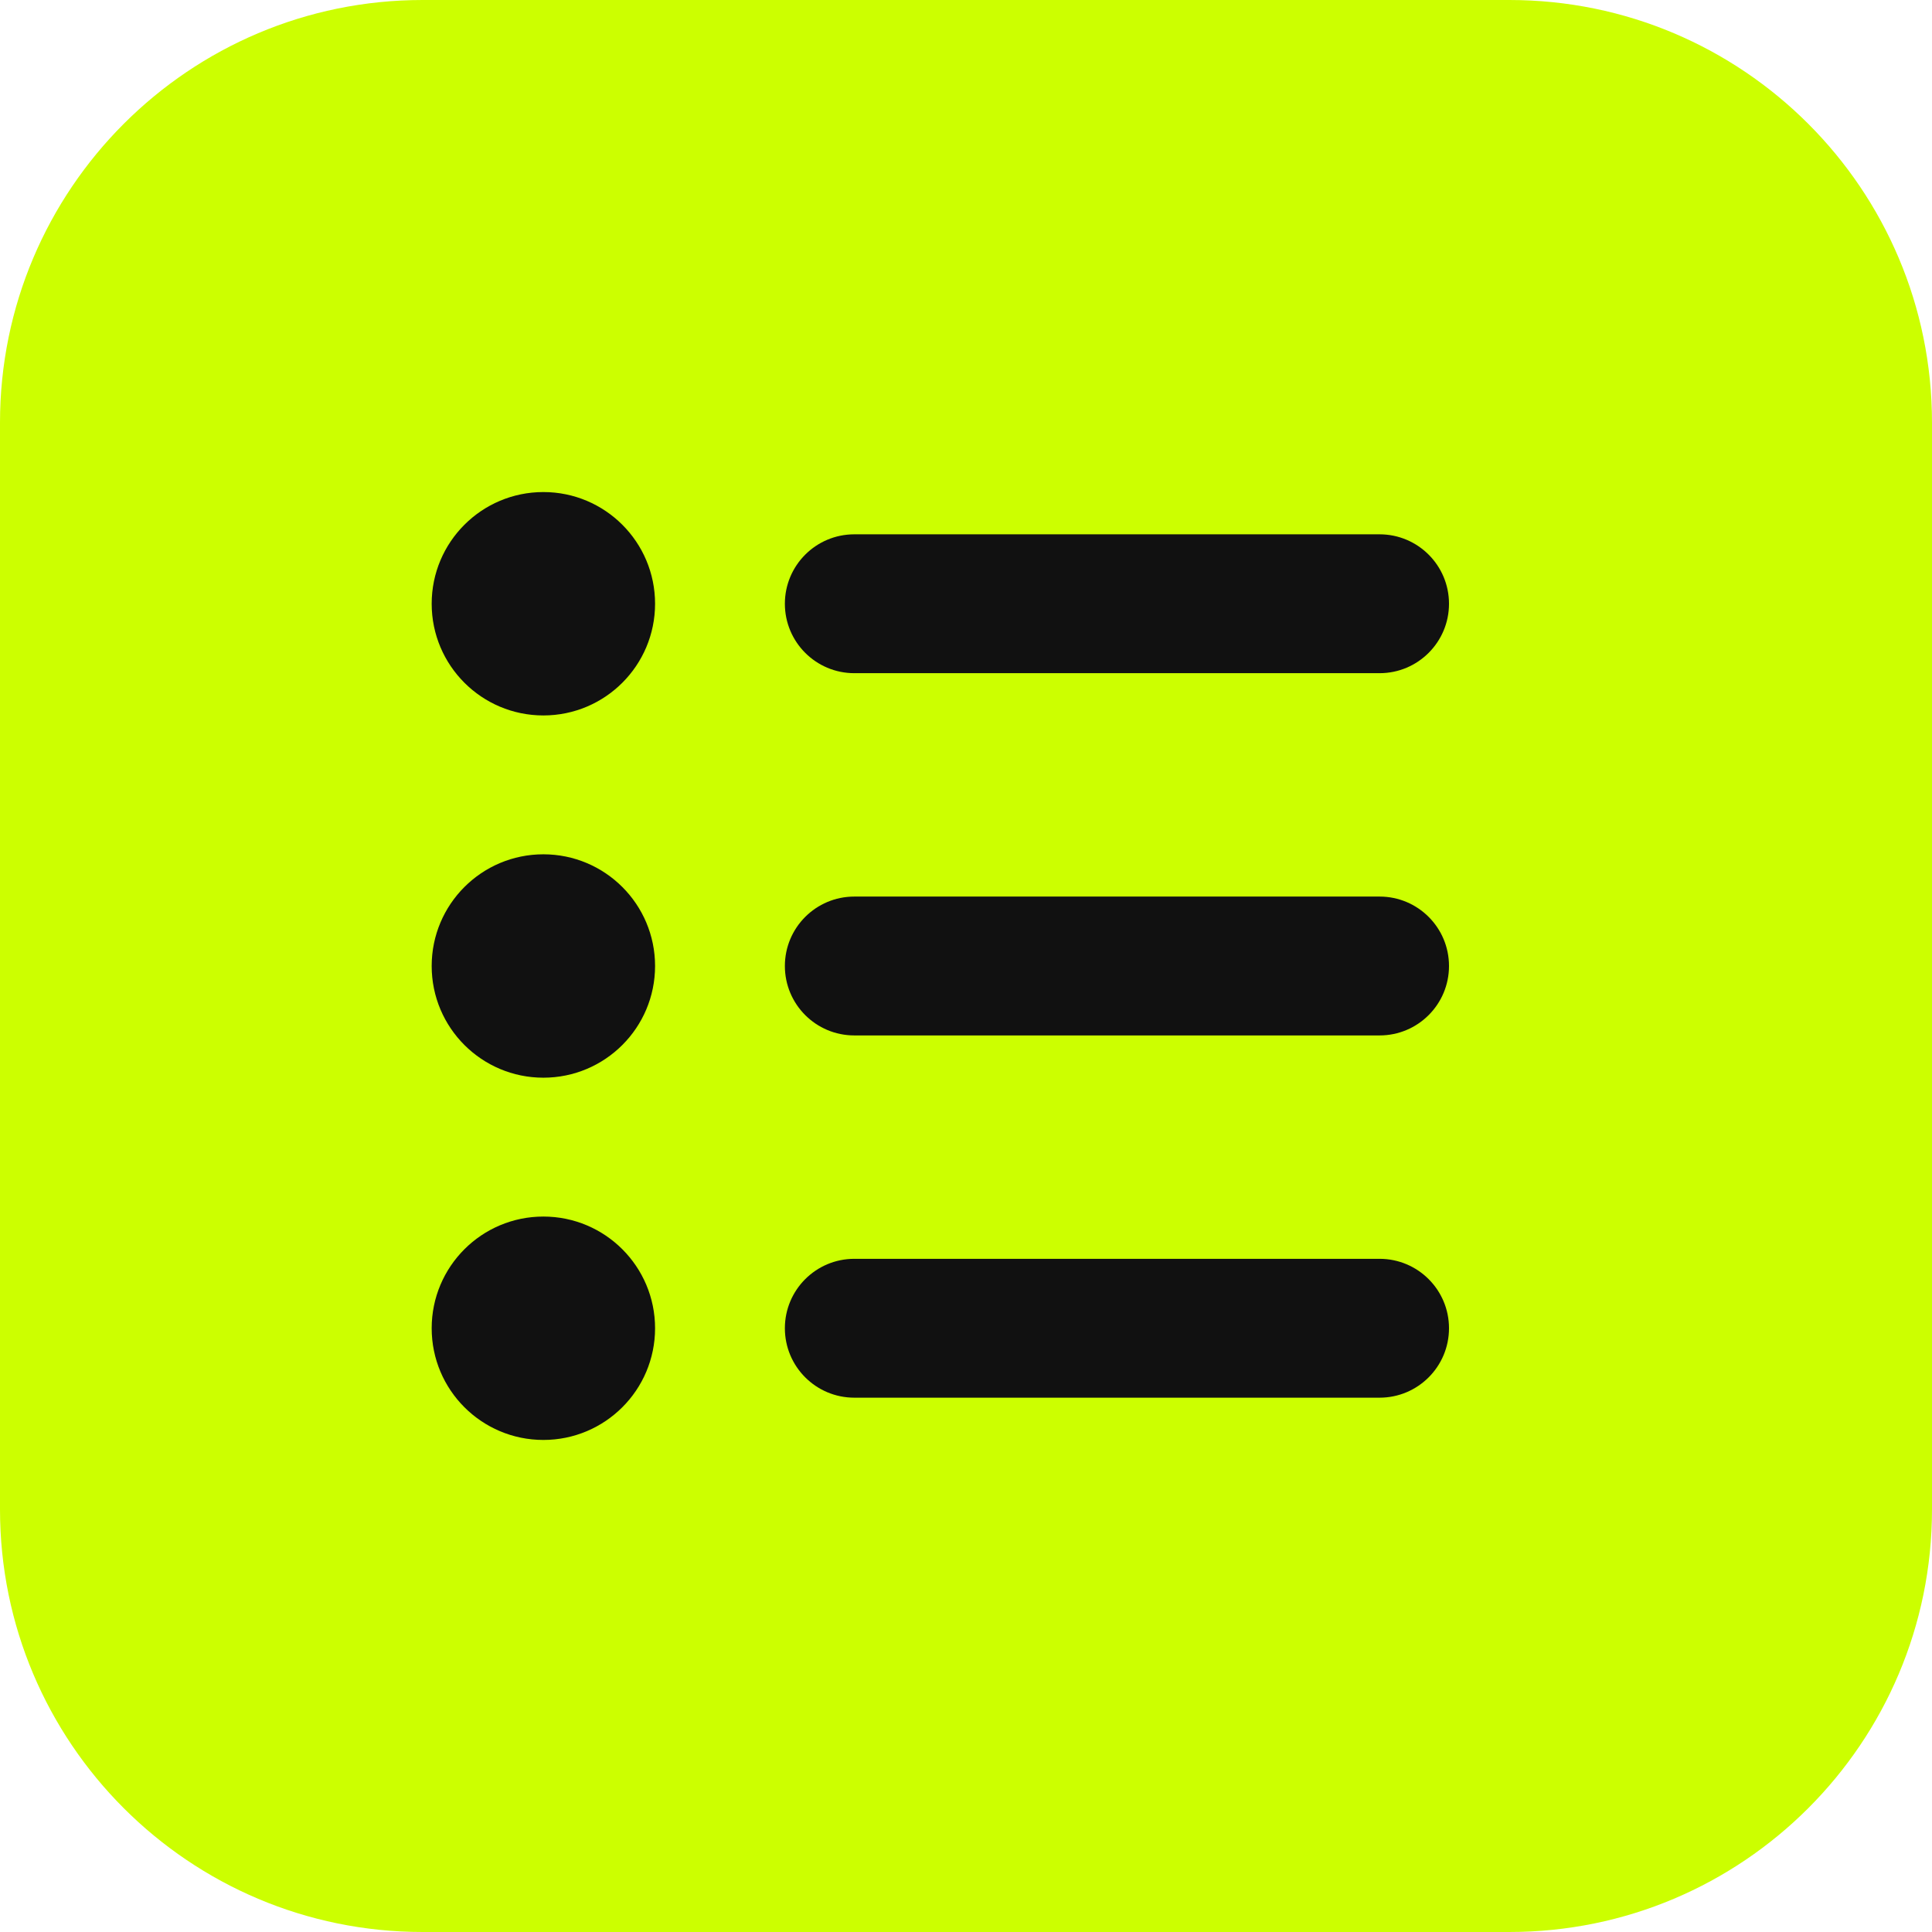
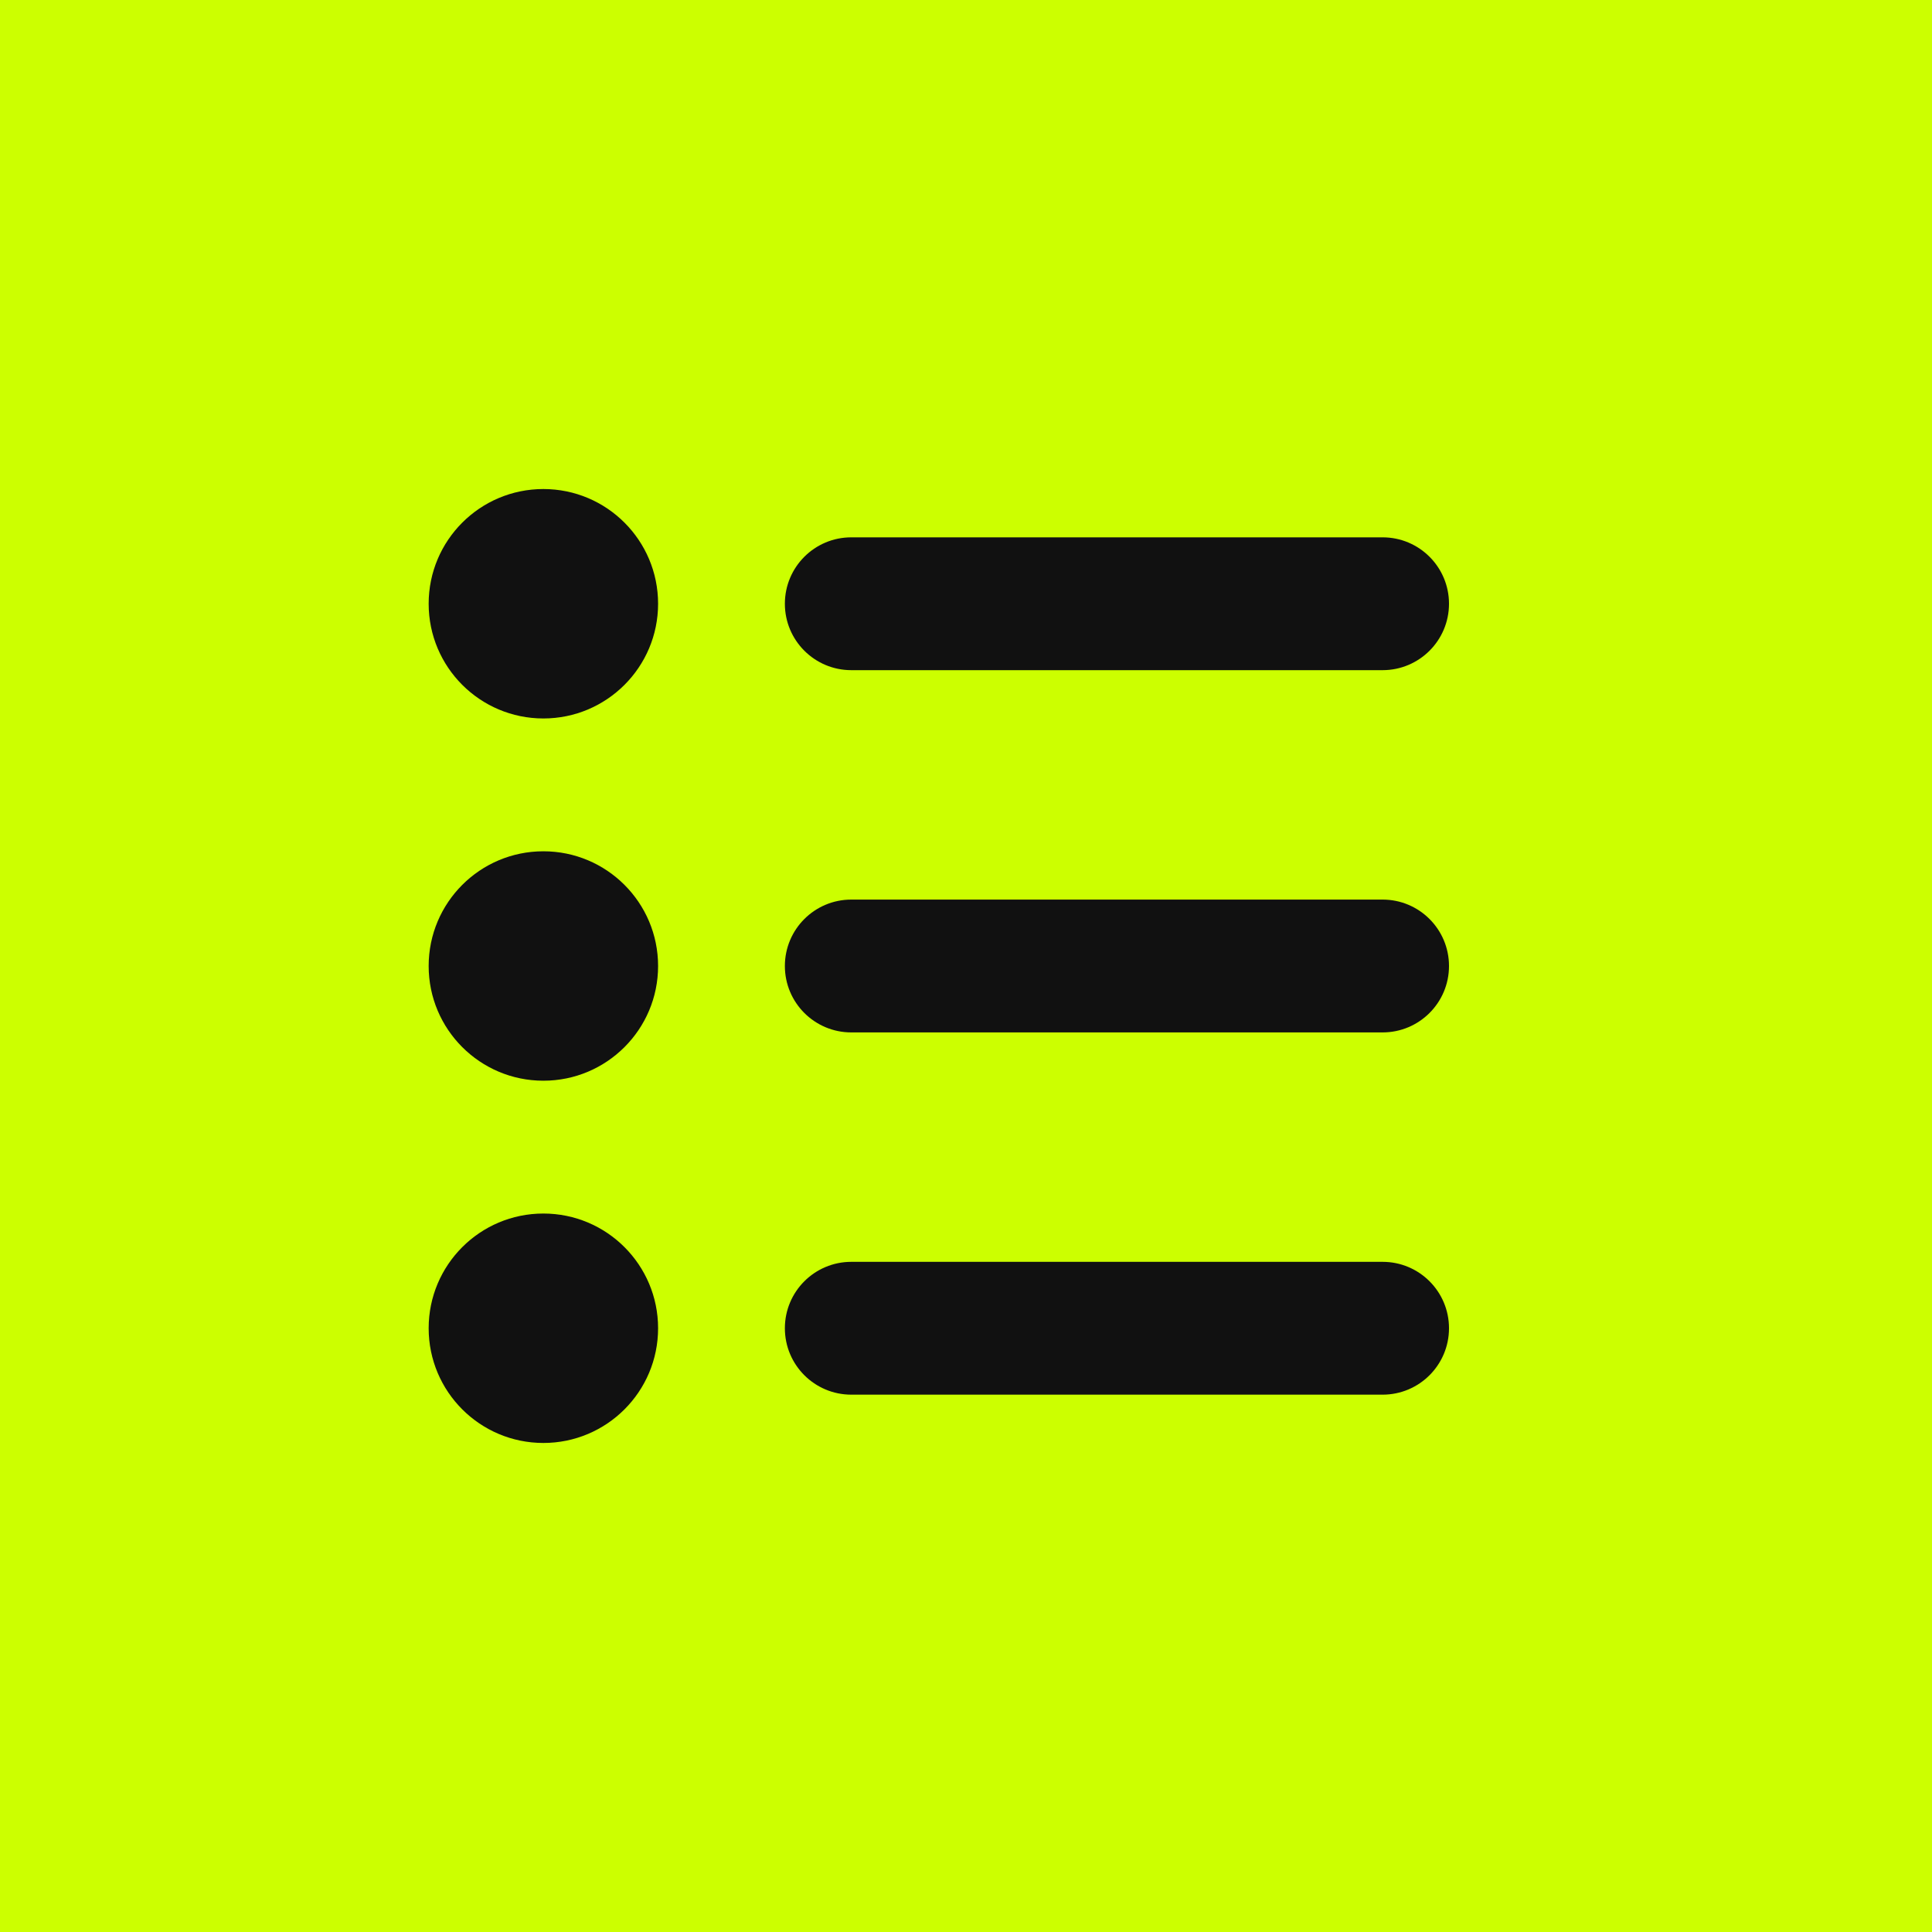
<svg xmlns="http://www.w3.org/2000/svg" viewBox="0 0 32 32">
-   <rect width="32" height="32" rx="7" fill="#CCFF00" />
-   <g fill="#111">
-     <circle cx="9" cy="10" r="1.85" />
-     <circle cx="9" cy="16" r="1.85" />
-     <circle cx="9" cy="22" r="1.85" />
-     <rect x="13" y="8.85" width="11" height="2.3" rx="1.15" />
-     <rect x="13" y="14.85" width="11" height="2.3" rx="1.15" />
-     <rect x="13" y="20.85" width="11" height="2.3" rx="1.15" />
+   <rect width="32" height="32" fill="#CCFF00" />
+   <g fill="#111111">
+     <circle cx="9" cy="10" r="1.9" />
+     <circle cx="9" cy="16" r="1.9" />
+     <circle cx="9" cy="22" r="1.9" />
+     <rect x="13" y="8.9" width="11" height="2.2" rx="1.1" />
+     <rect x="13" y="14.9" width="11" height="2.2" rx="1.1" />
+     <rect x="13" y="20.9" width="11" height="2.2" rx="1.1" />
  </g>
</svg>
